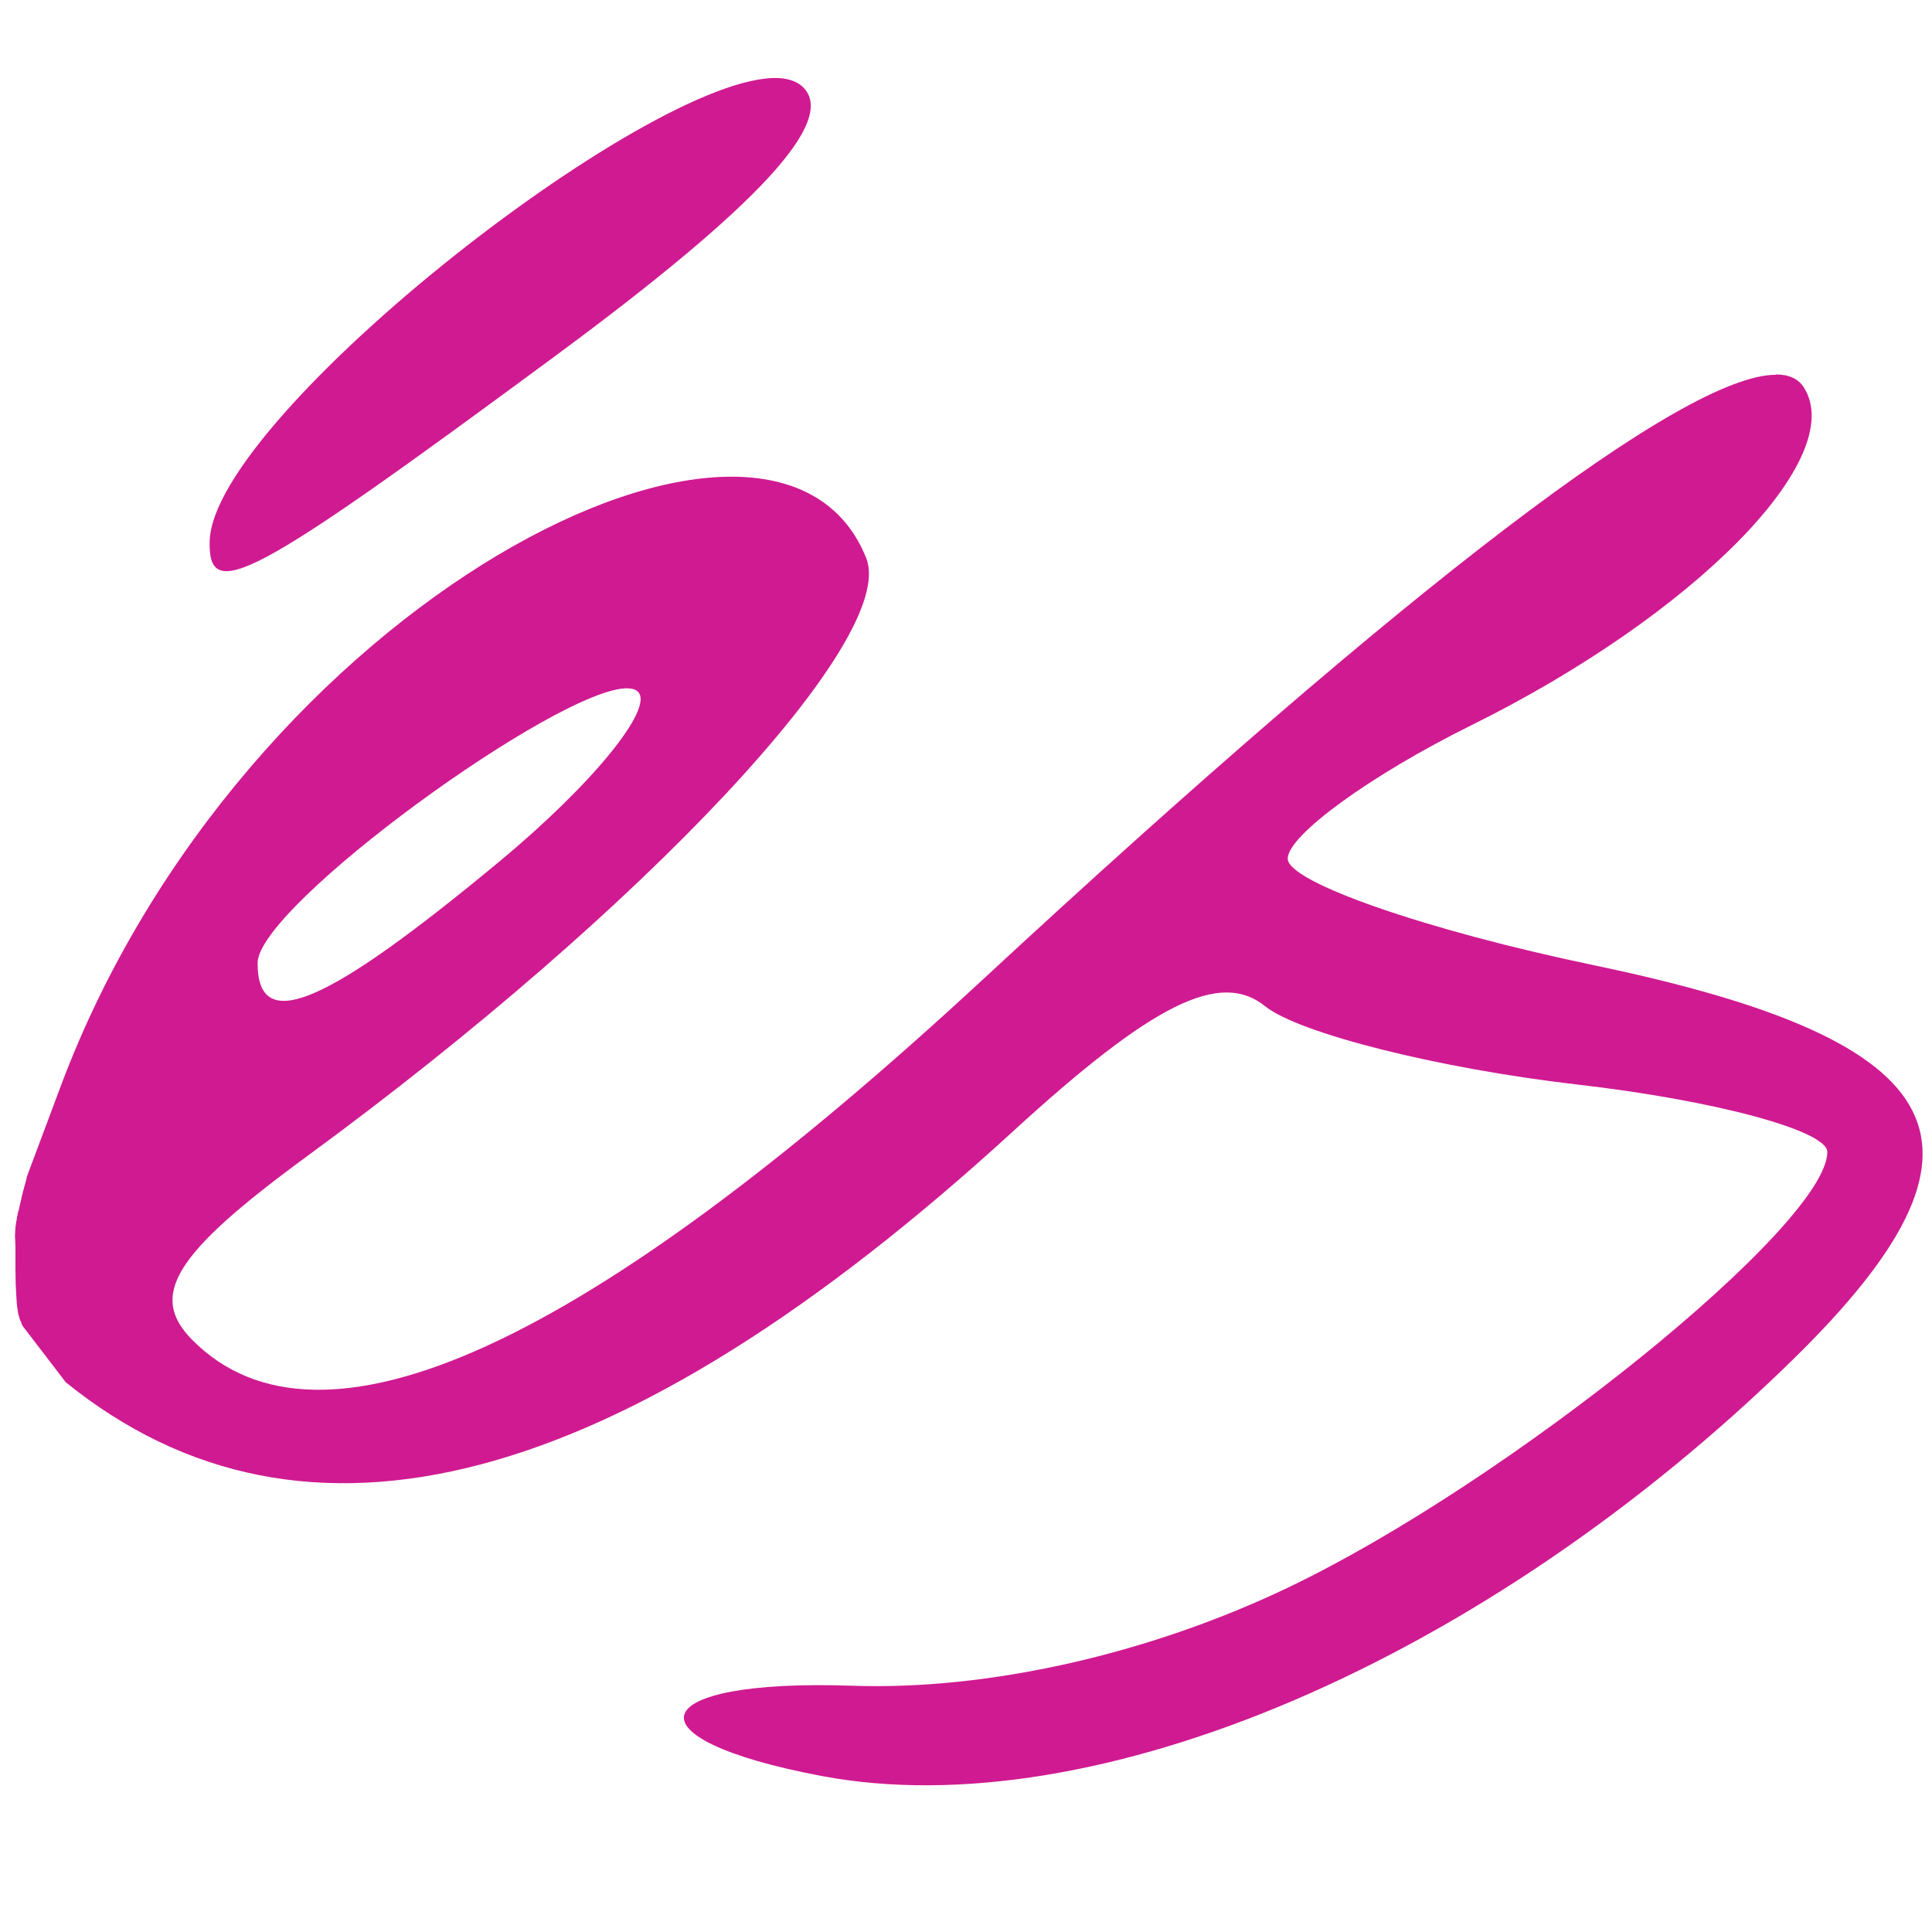
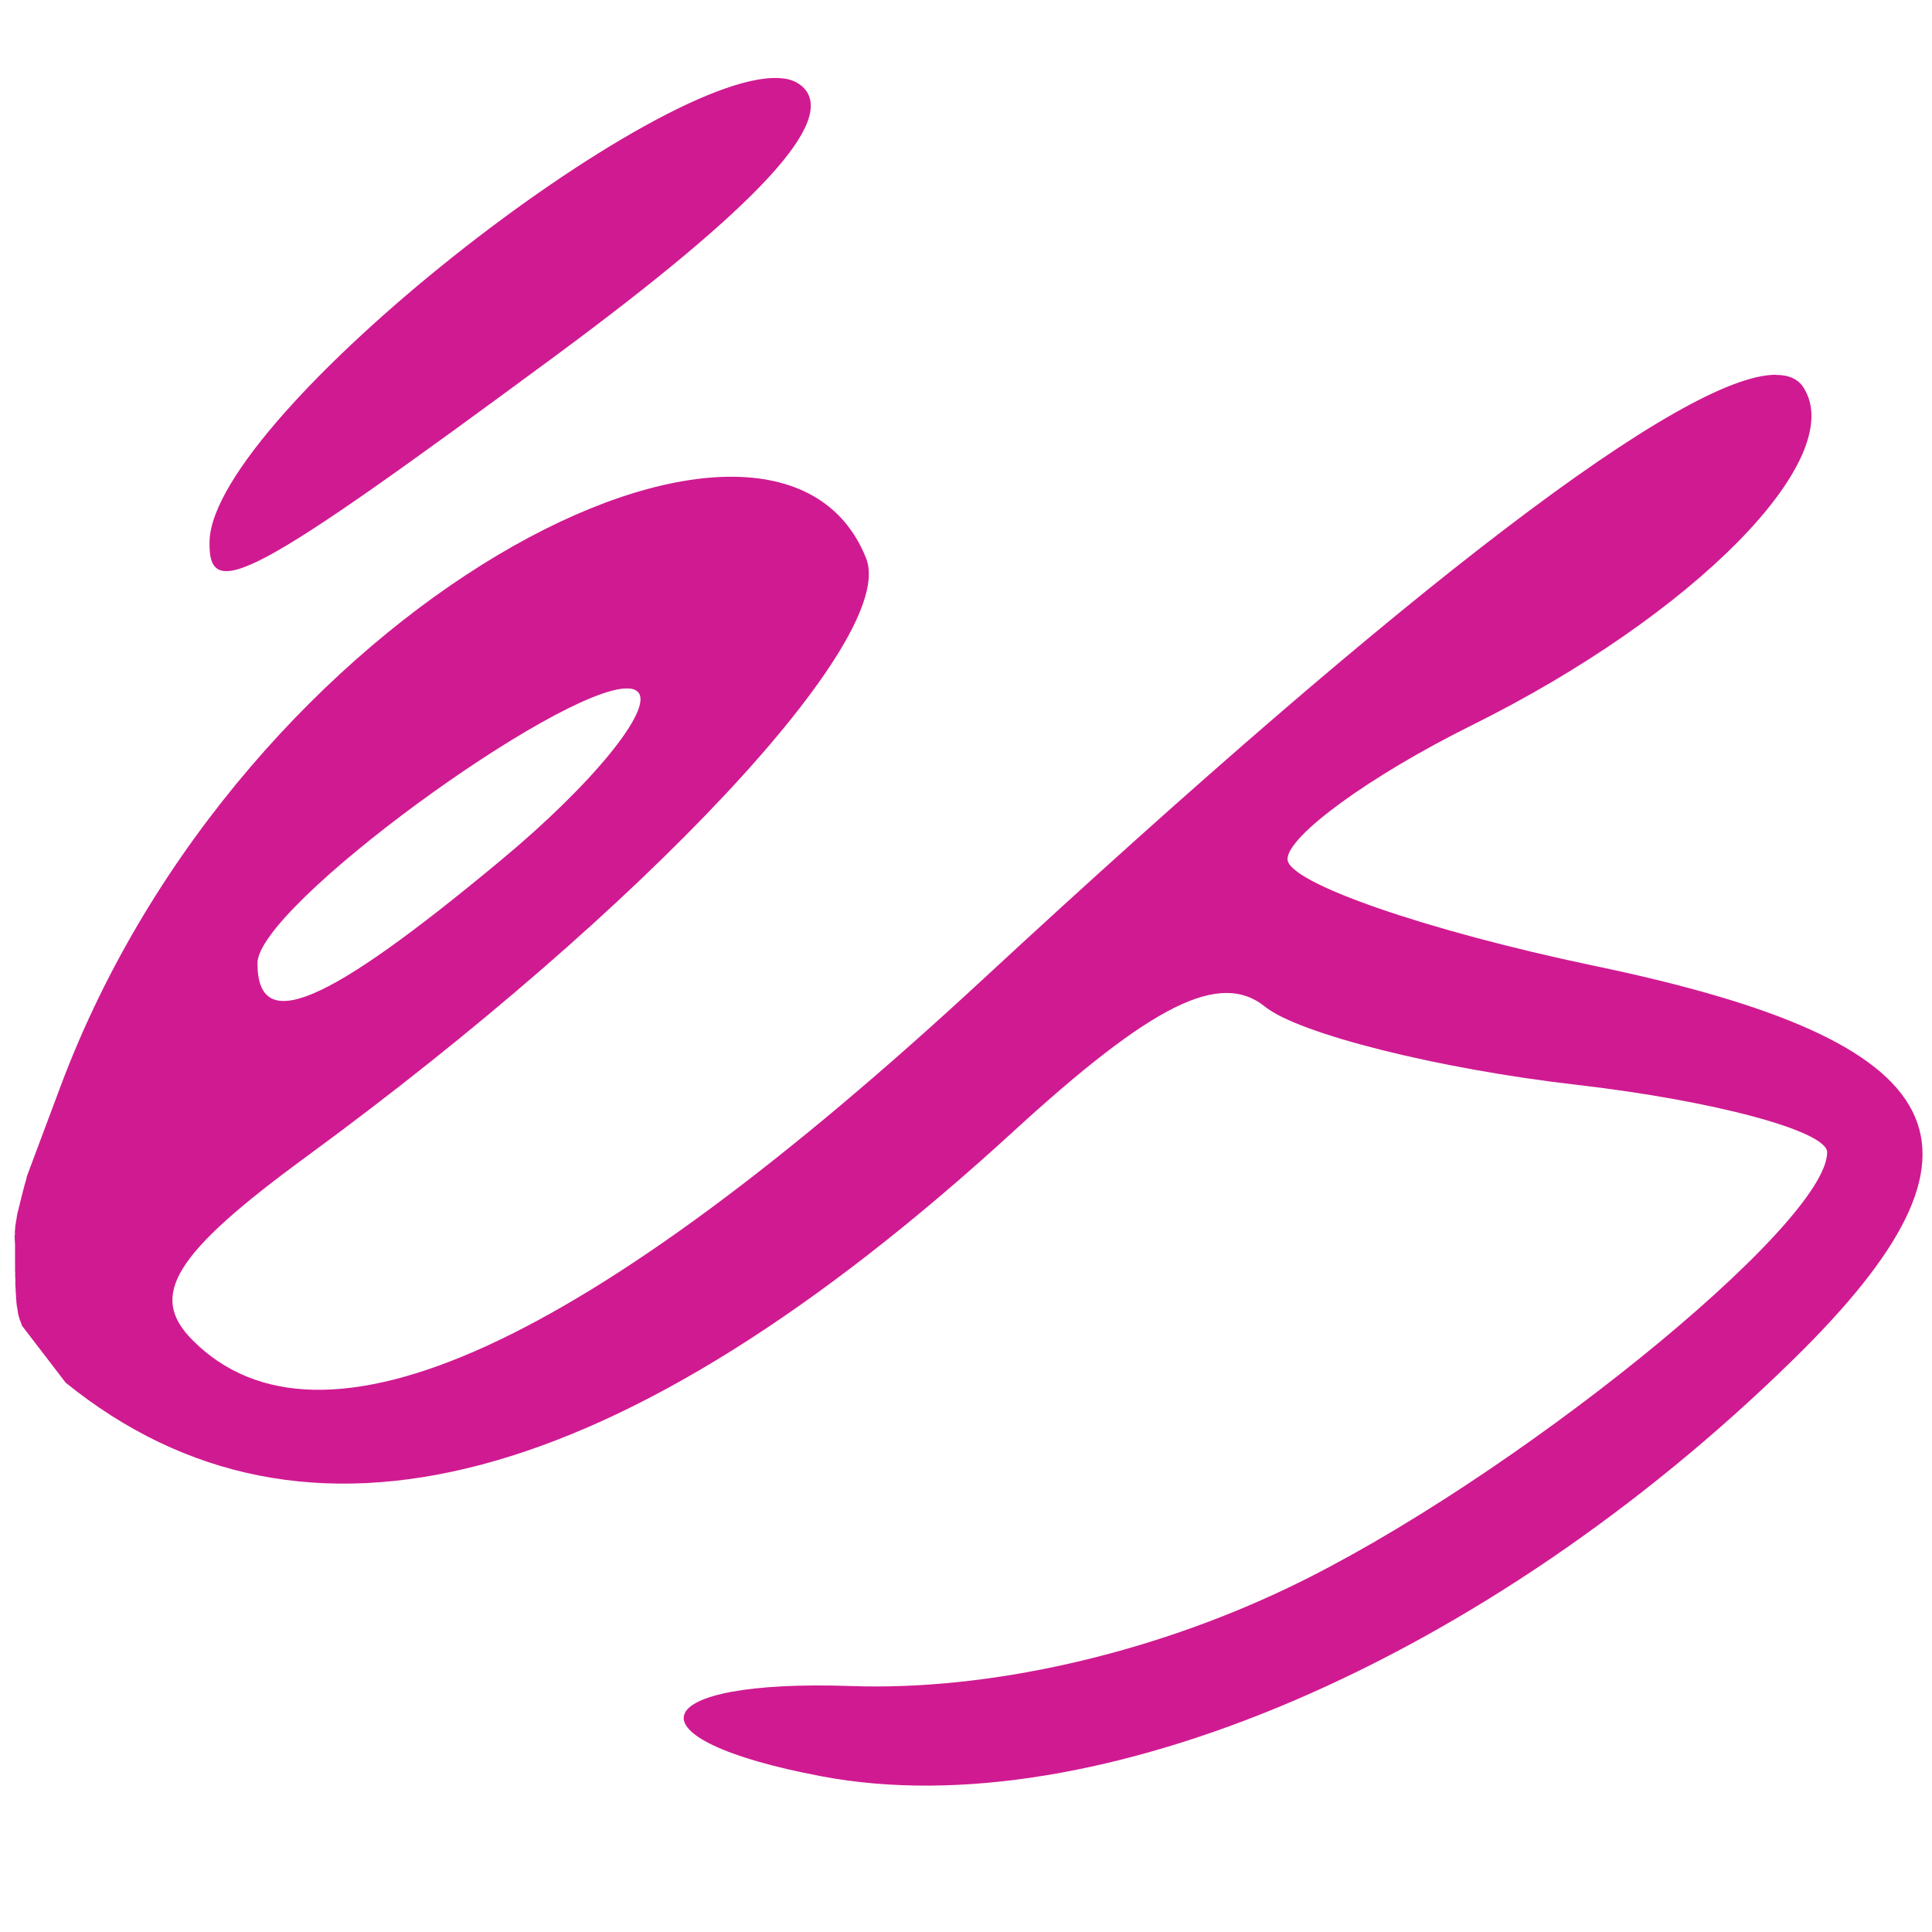
- <svg xmlns="http://www.w3.org/2000/svg" width="50" height="50" viewBox="0 0 13.229 13.229" version="1.1" id="svg8">
-   <defs id="defs2" />
-   <g id="layer1" transform="translate(-23.02221,-30.98188)">
-     <path id="path21" style="fill:#d01a91;stroke-width:0.331" d="m 28.39,31.52 c -0.813,-0.115 -3.906,2.303 -3.932,3.165 -0.013,0.431 0.281,0.274 2.364,-1.264 1.398,-1.032 1.934,-1.614 1.698,-1.843 -0.032,-0.031 -0.076,-0.05 -0.131,-0.058 z m 6.793,2.028 c -0.624,-7.36e-4 -2.502,1.428 -5.43,4.14 -2.722,2.521 -4.537,3.349 -5.412,2.471 -0.305,-0.306 -0.128,-0.592 0.781,-1.258 2.318,-1.698 4.048,-3.547 3.832,-4.096 -0.615,-1.555 -4.272,0.289 -5.517,3.617 l -0.232,0.62 c -3.43e-4,0.002 4.18e-4,0.002 0,0.004 -2.16e-4,8.16e-4 -4.4e-4,0.002 -6.55e-4,0.003 -0.001,0.005 -0.002,0.009 -0.003,0.013 -0.001,0.005 -0.003,0.01 -0.004,0.015 -0.001,0.005 -0.003,0.009 -0.004,0.014 -0.001,0.005 -0.003,0.009 -0.004,0.014 -0.001,0.004 -0.002,0.009 -0.003,0.013 -0.001,0.004 -0.003,0.009 -0.004,0.013 -10e-4,0.004 -0.002,0.008 -0.003,0.012 -0.001,0.005 -0.002,0.009 -0.003,0.013 -10e-4,0.004 -0.002,0.008 -0.003,0.011 -0.001,0.005 -0.002,0.009 -0.003,0.013 -0.001,0.005 -0.002,0.01 -0.003,0.015 -0.001,0.005 -0.003,0.01 -0.004,0.015 -0.001,0.004 -0.002,0.008 -0.003,0.013 -0.001,0.005 -0.002,0.009 -0.003,0.014 -0.001,0.004 -0.002,0.009 -0.003,0.013 -0.001,0.005 -0.002,0.01 -0.003,0.015 -0.001,0.004 -0.003,0.009 -0.004,0.013 -9.44e-4,0.004 -0.002,0.007 -0.003,0.011 -8.34e-4,0.004 -0.001,0.008 -0.002,0.012 -8.16e-4,0.005 -0.002,0.009 -0.003,0.014 -8.06e-4,0.004 -0.002,0.008 -0.002,0.013 -7.8e-4,0.005 -0.002,0.009 -0.003,0.014 -7.07e-4,0.004 -0.002,0.009 -0.002,0.013 -6.35e-4,0.005 -0.001,0.01 -0.002,0.015 -5.93e-4,0.004 -0.002,0.008 -0.002,0.012 -4.61e-4,0.004 -8.71e-4,0.009 -0.001,0.013 -4.04e-4,0.004 -3.23e-4,0.009 -6.56e-4,0.013 -3.19e-4,0.005 -4.22e-4,0.009 -6.55e-4,0.013 -2.12e-4,0.005 -4.4e-4,0.009 -6.55e-4,0.014 -1.58e-4,0.004 -7.15e-4,0.007 -6.55e-4,0.011 7.1e-5,0.004 5.24e-4,0.009 6.55e-4,0.013 2.04e-4,0.005 4.14e-4,0.009 6.55e-4,0.013 2.49e-4,0.005 3.73e-4,0.009 6.55e-4,0.014 3.39e-4,0.005 4.98e-4,0.011 6.56e-4,0.017 5.5e-5,0.005 6.44e-4,0.01 6.55e-4,0.015 5e-6,0.005 -7e-6,0.01 0,0.015 6e-6,0.005 -9e-6,0.01 0,0.015 8e-6,0.005 -1.1e-5,0.01 0,0.015 8e-6,0.005 -1.3e-5,0.01 0,0.015 1.1e-5,0.005 -1.5e-5,0.01 0,0.015 1.3e-5,0.005 -1.8e-5,0.011 0,0.016 1.6e-5,0.005 -2.1e-5,0.01 0,0.015 2e-5,0.005 -2.4e-5,0.01 0,0.015 2.4e-5,0.005 -3e-5,0.01 0,0.015 2.9e-5,0.005 -3.5e-5,0.01 0,0.015 3.3e-5,0.005 -4.2e-5,0.01 0,0.015 4.3e-5,0.005 6.08e-4,0.009 6.55e-4,0.014 4.9e-5,0.005 -6e-5,0.009 0,0.014 5.8e-5,0.005 -7.4e-5,0.009 0,0.014 7.2e-5,0.004 5.71e-4,0.009 6.54e-4,0.013 8.7e-5,0.005 -10e-5,0.009 0,0.014 1.02e-4,0.005 -1.25e-4,0.009 0,0.013 1.25e-4,0.005 5.11e-4,0.009 6.55e-4,0.013 1.47e-4,0.004 4.76e-4,0.009 6.55e-4,0.013 1.73e-4,0.004 4.44e-4,0.008 6.56e-4,0.013 2.13e-4,0.004 4.08e-4,0.008 6.55e-4,0.013 2.5e-4,0.004 3.59e-4,0.009 6.54e-4,0.013 3.22e-4,0.005 4.1e-4,0.009 6.55e-4,0.014 2.39e-4,0.004 0.001,0.009 0.001,0.013 2.86e-4,0.004 3.19e-4,0.009 6.54e-4,0.013 3.7e-4,0.005 10e-4,0.009 0.001,0.013 2.93e-4,0.004 3.1e-4,0.009 6.55e-4,0.013 3.34e-4,0.004 8.9e-4,0.008 0.001,0.012 3.96e-4,0.004 8.64e-4,0.008 0.001,0.011 4.72e-4,0.004 7.52e-4,0.007 0.001,0.011 6.14e-4,0.004 0.001,0.008 0.002,0.011 6.38e-4,0.004 0.001,0.007 0.002,0.011 5.99e-4,0.004 7.15e-4,0.007 0.001,0.011 5.39e-4,0.003 0.001,0.006 0.002,0.01 6.18e-4,0.003 0.001,0.007 0.002,0.01 8e-4,0.003 0.002,0.006 0.003,0.009 0.001,0.004 0.002,0.007 0.003,0.011 7.97e-4,0.003 10e-4,0.005 0.002,0.008 7.11e-4,0.002 0.002,0.005 0.003,0.007 8.91e-4,0.003 0.002,0.005 0.003,0.007 8.47e-4,0.002 0.002,0.004 0.003,0.006 0.001,0.003 0.002,0.005 0.003,0.008 0.001,0.003 0.002,0.006 0.003,0.009 9.36e-4,0.003 0.003,0.005 0.003,0.008 5.3e-5,1.92e-4 1.8e-5,4.25e-4 0,6.53e-4 l 0.298,0.389 c 1.634,1.321 3.792,0.749 6.486,-1.718 0.957,-0.876 1.418,-1.105 1.726,-0.857 0.231,0.186 1.191,0.427 2.135,0.536 0.943,0.108 1.715,0.316 1.715,0.462 0,0.499 -2.184,2.263 -3.695,2.984 -0.955,0.456 -2.053,0.703 -2.982,0.671 -1.427,-0.049 -1.566,0.362 -0.209,0.618 1.874,0.354 4.544,-0.791 6.649,-2.85 1.499,-1.467 1.14,-2.179 -1.359,-2.701 -1.155,-0.241 -2.099,-0.57 -2.099,-0.73 0,-0.16 0.567,-0.572 1.26,-0.915 1.528,-0.757 2.582,-1.829 2.274,-2.312 -0.037,-0.059 -0.101,-0.088 -0.19,-0.089 z m -7.863,2.147 c 0.031,7.82e-4 0.055,0.008 0.07,0.023 0.115,0.111 -0.311,0.634 -0.946,1.161 -1.199,0.995 -1.658,1.188 -1.658,0.697 0,-0.391 2.071,-1.893 2.534,-1.881 z" />
-   </g>
+ <svg xmlns="http://www.w3.org/2000/svg" width="50" height="50" viewBox="0 0 13.229 13.229">
+   <path d="M5.367.538C4.555.423 1.462 2.841 1.435 3.703c-.013.431.281.274 2.365-1.264C5.197 1.407 5.734.825 5.498.596a.228.228 0 0 0-.13-.058zm6.793 2.028c-.624 0-2.501 1.428-5.43 4.14-2.721 2.52-4.536 3.35-5.411 2.471-.306-.306-.129-.592.78-1.258 2.318-1.698 4.049-3.547 3.832-4.095-.615-1.556-4.272.288-5.517 3.616l-.232.62v.006l-.004.014c0 .005-.002.01-.004.014a.758.758 0 0 1-.008.028c0 .005-.002.009-.003.013a.892.892 0 0 1-.004.014l-.003.012-.003.013-.003.011a.296.296 0 0 0-.004.014c0 .005-.002.01-.003.014l-.004.015-.003.013-.003.014-.004.013-.003.016-.004.012c0 .004-.002.007-.003.011 0 .004 0 .008-.002.012l-.002.014-.002.013c0 .005-.002.01-.003.014l-.002.013c0 .005 0 .01-.002.015L.104 8.4v.013l-.002.014v.027L.1 8.465l.001.013v.013l.001.014.001.017v.18l.001.014v.028l.001.013v.041l.001.013.001.013v.013l.001.013.001.014.001.014v.012l.002.014v.012l.002.013.001.011.002.01.002.012.002.012.001.01.002.01.002.01.002.009.004.01c0 .003 0 .006.002.009l.002.007.003.007.003.006a.119.119 0 0 1 .006.018l.003.008.299.39c1.634 1.32 3.792.749 6.486-1.718.956-.876 1.418-1.105 1.726-.857.23.186 1.19.427 2.134.535.943.109 1.715.317 1.715.462 0 .499-2.184 2.263-3.695 2.984-.955.456-2.053.703-2.982.671-1.427-.05-1.566.362-.208.618 1.873.354 4.544-.79 6.649-2.85 1.499-1.466 1.14-2.179-1.36-2.7-1.154-.242-2.099-.57-2.099-.73 0-.16.567-.572 1.26-.916 1.528-.757 2.582-1.828 2.274-2.312-.037-.059-.1-.088-.19-.088zM4.297 4.714c.031 0 .055.008.07.023.115.111-.31.634-.945 1.16-1.199.996-1.659 1.189-1.659.698 0-.39 2.072-1.893 2.534-1.881z" fill="#d01a91" />
</svg>
